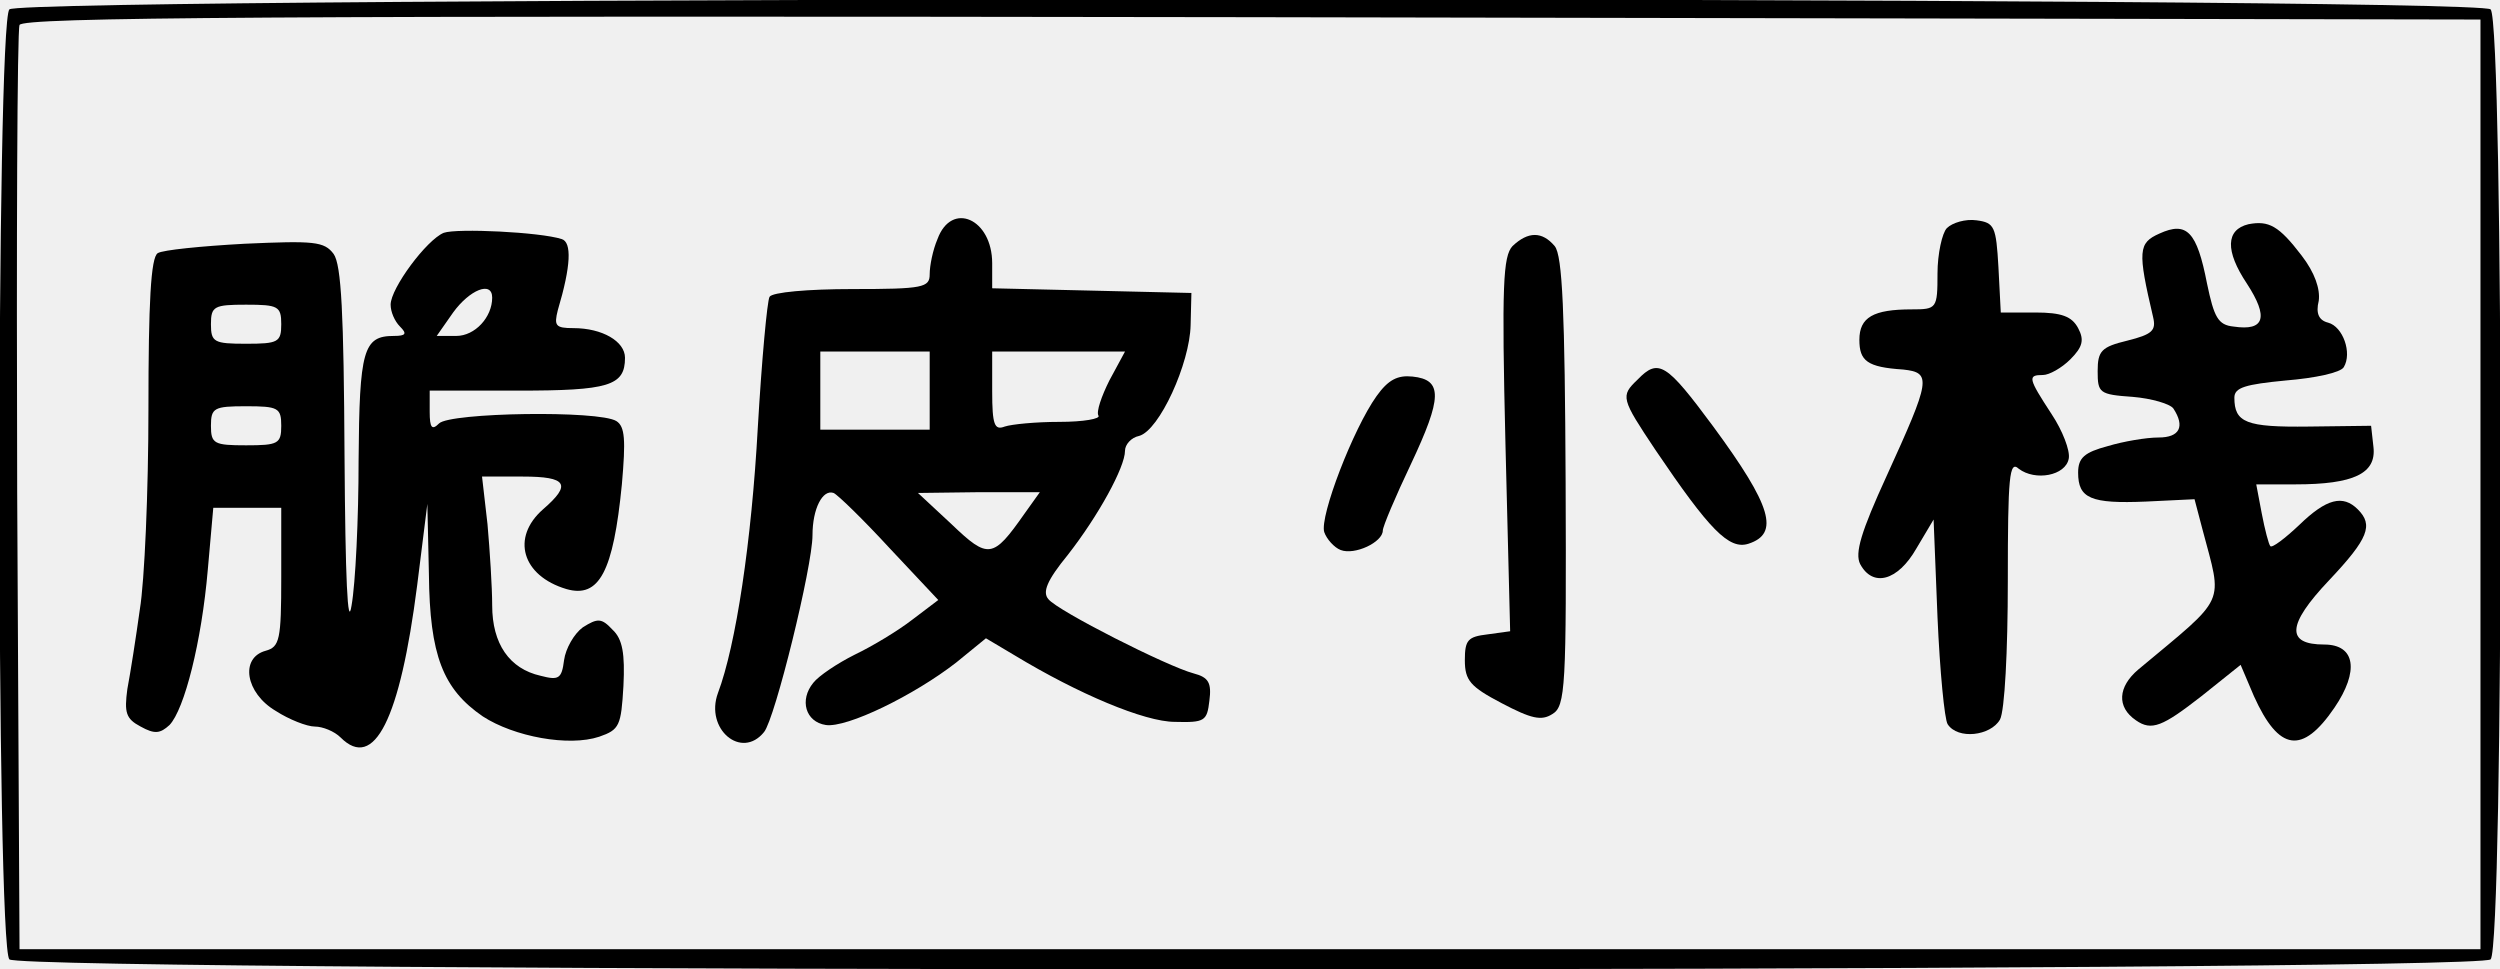
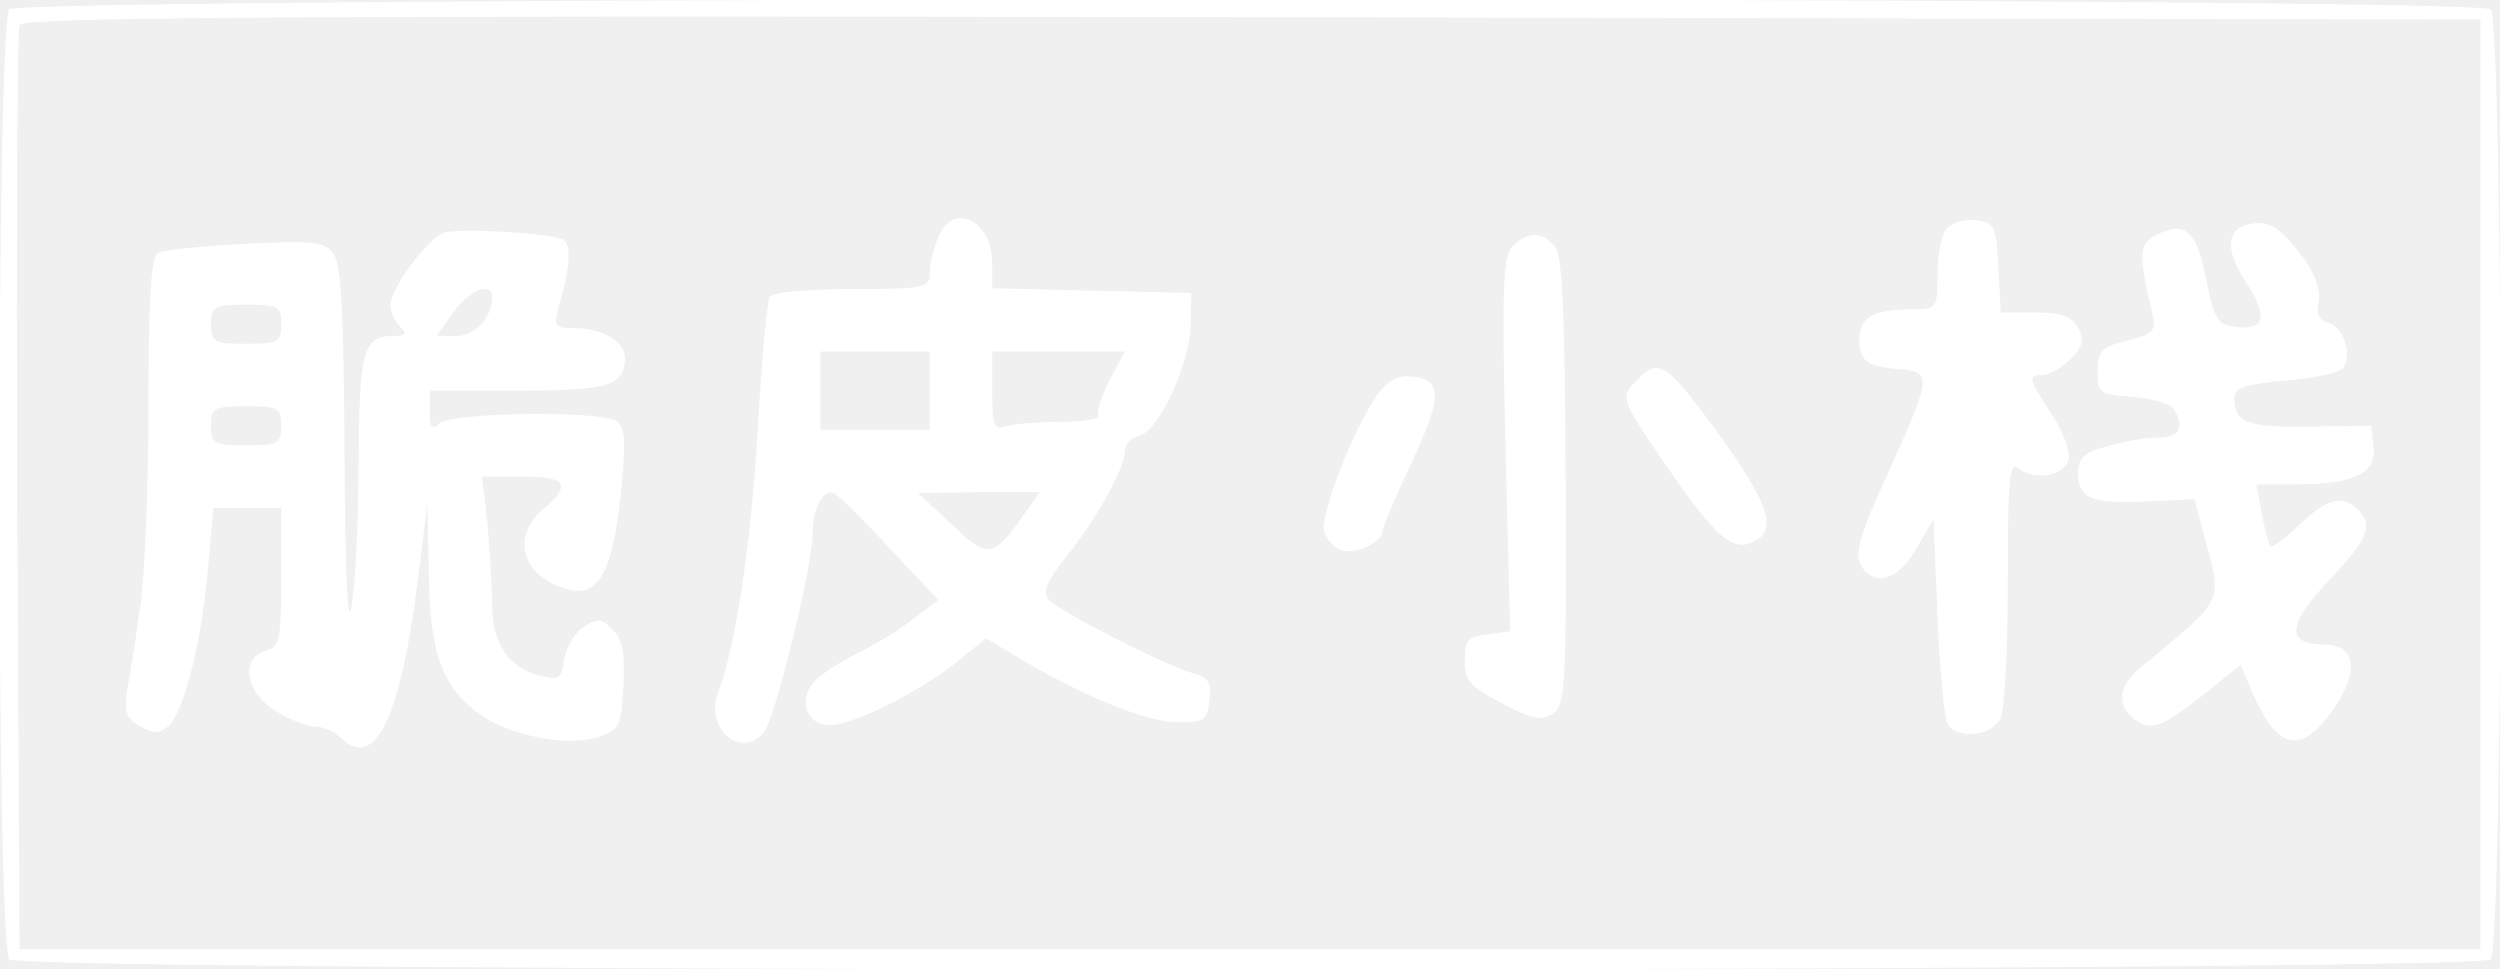
<svg xmlns="http://www.w3.org/2000/svg" version="1.0" width="320pt" height="124pt" viewBox="0 0 320 124" preserveAspectRatio="xMidYMid meet">
-   <g transform="translate(0,124) scale(0.1,-0.1)" fill="#000000" stroke="none">
+   <g transform="translate(0,124) scale(0.1,-0.1)" fill="#ffffff" stroke="none">
    <path d="M12 1228 c-17 -17 -17 -1199 0 -1216 17 -17 3159 -17 3176 0 17 17 17 1199 0 1216 -17 17 -3159 17 -3176 0z m3163 -608 l0 -595 -1575 0 -1575 0 -3 585 c-1 322 0 591 3 598 3 10 324 12 1577 10 l1573 -3 0 -595z" />
    <path d="M1200 934 c-6 -14 -10 -34 -10 -45 0 -17 -8 -19 -99 -19 -56 0 -103 -4 -106 -10 -3 -5 -10 -81 -15 -167 -8 -146 -28 -279 -51 -340 -17 -46 30 -86 59 -50 14 17 62 212 62 252 0 34 13 59 27 54 5 -2 38 -34 72 -71 l62 -66 -33 -25 c-18 -14 -51 -34 -74 -45 -22 -11 -46 -27 -53 -36 -18 -22 -10 -50 16 -54 27 -4 113 38 167 80 l38 31 37 -22 c81 -49 166 -85 205 -85 38 -1 41 1 44 27 3 23 -1 30 -20 35 -34 9 -174 80 -186 95 -8 9 -2 24 25 57 39 50 73 112 73 133 0 8 8 17 18 19 26 7 65 93 66 142 l1 41 -127 3 -128 3 0 32 c0 57 -52 80 -70 31z m-10 -194 l0 -50 -70 0 -70 0 0 50 0 50 70 0 70 0 0 -50z m230 13 c-10 -20 -17 -40 -14 -45 3 -4 -19 -8 -50 -8 -30 0 -61 -3 -70 -6 -13 -5 -16 2 -16 45 l0 51 85 0 85 0 -20 -37z m-109 -171 c-40 -57 -46 -58 -93 -13 l-43 40 78 1 78 0 -20 -28z" />
    <path d="M2492 948 c-6 -6 -12 -33 -12 -58 0 -45 -1 -46 -33 -46 -49 0 -67 -10 -67 -39 0 -27 10 -35 56 -38 37 -4 35 -13 -21 -136 -33 -72 -41 -99 -34 -113 16 -30 48 -22 72 20 l22 37 5 -125 c3 -69 9 -131 13 -137 13 -20 55 -15 67 6 6 11 10 88 10 177 0 135 2 155 14 144 21 -16 60 -9 64 13 2 10 -8 36 -22 57 -30 46 -31 50 -11 50 8 0 24 9 35 20 16 16 18 25 10 40 -8 15 -21 20 -55 20 l-44 0 -3 58 c-3 52 -5 57 -28 60 -14 2 -31 -3 -38 -10z" />
    <path d="M2878 953 c-29 -7 -30 -34 -2 -76 28 -43 23 -61 -17 -55 -20 2 -25 12 -34 55 -13 67 -26 80 -61 64 -27 -12 -28 -22 -8 -107 4 -17 -1 -22 -33 -30 -33 -8 -38 -13 -38 -39 0 -28 2 -30 45 -33 24 -2 48 -9 52 -15 15 -23 8 -37 -19 -37 -16 0 -45 -5 -65 -11 -30 -8 -38 -15 -38 -34 0 -33 16 -40 87 -37 l62 3 10 -38 c26 -99 33 -84 -82 -180 -26 -22 -28 -48 -3 -65 20 -14 34 -8 84 31 l50 40 17 -40 c32 -71 62 -75 103 -15 32 47 27 81 -13 81 -49 0 -48 25 6 82 51 54 57 71 37 91 -19 19 -40 14 -75 -20 -18 -17 -35 -30 -37 -27 -2 2 -7 21 -11 42 l-7 37 50 0 c75 0 104 14 100 48 l-3 27 -80 -1 c-80 -1 -95 5 -95 37 0 13 14 17 66 22 37 3 70 10 74 17 11 18 -1 52 -20 57 -12 3 -16 12 -12 28 2 15 -5 36 -22 58 -29 38 -42 45 -68 40z" />
    <path d="M568 942 c-22 -9 -68 -71 -68 -92 0 -9 5 -21 12 -28 9 -9 8 -12 -8 -12 -39 0 -44 -18 -45 -159 0 -75 -4 -158 -9 -186 -5 -32 -8 35 -9 191 -1 183 -4 245 -14 259 -12 16 -25 17 -114 13 -55 -3 -105 -8 -111 -12 -9 -5 -12 -64 -12 -199 0 -106 -5 -221 -11 -257 -5 -36 -12 -81 -16 -102 -4 -30 -2 -38 17 -48 18 -10 25 -9 37 2 19 20 41 106 49 199 l7 79 43 0 44 0 0 -89 c0 -80 -2 -89 -20 -94 -33 -9 -26 -54 13 -77 17 -11 40 -20 50 -20 10 0 25 -6 33 -14 43 -43 76 23 98 195 l13 104 2 -90 c1 -104 18 -147 69 -182 40 -26 110 -39 149 -26 26 9 28 14 31 65 2 41 -1 60 -14 72 -14 15 -19 15 -38 3 -11 -8 -22 -27 -24 -42 -3 -24 -7 -26 -30 -20 -40 9 -62 41 -62 90 0 23 -3 70 -6 104 l-7 61 52 0 c57 0 63 -10 26 -42 -41 -36 -27 -85 30 -102 42 -12 60 22 71 134 5 57 4 74 -7 81 -22 14 -213 11 -227 -3 -9 -9 -12 -6 -12 15 l0 27 113 0 c116 0 137 6 137 42 0 21 -29 38 -66 38 -23 0 -25 3 -20 23 17 57 18 87 5 91 -28 9 -134 14 -151 8z m62 -83 c0 -25 -22 -49 -46 -49 l-25 0 21 30 c21 29 50 41 50 19z m-270 -34 c0 -23 -4 -25 -45 -25 -41 0 -45 2 -45 25 0 23 4 25 45 25 41 0 45 -2 45 -25z m0 -130 c0 -23 -4 -25 -45 -25 -41 0 -45 2 -45 25 0 23 4 25 45 25 41 0 45 -2 45 -25z" />
    <path d="M1936 925 c-12 -13 -14 -49 -9 -254 l6 -239 -29 -4 c-25 -3 -29 -7 -29 -33 0 -26 7 -34 47 -55 38 -20 51 -23 65 -14 17 10 18 35 17 297 -1 217 -4 290 -14 302 -16 19 -34 19 -54 0z" />
    <path d="M2096 754 c-22 -21 -21 -24 23 -90 69 -102 94 -128 119 -120 40 13 30 48 -45 150 -60 81 -70 88 -97 60z" />
    <path d="M1762 733 c-30 -42 -73 -154 -67 -174 3 -9 13 -20 21 -23 18 -7 54 10 54 25 0 5 16 43 36 85 40 85 41 108 2 112 -19 2 -31 -4 -46 -25z" />
  </g>
</svg>
